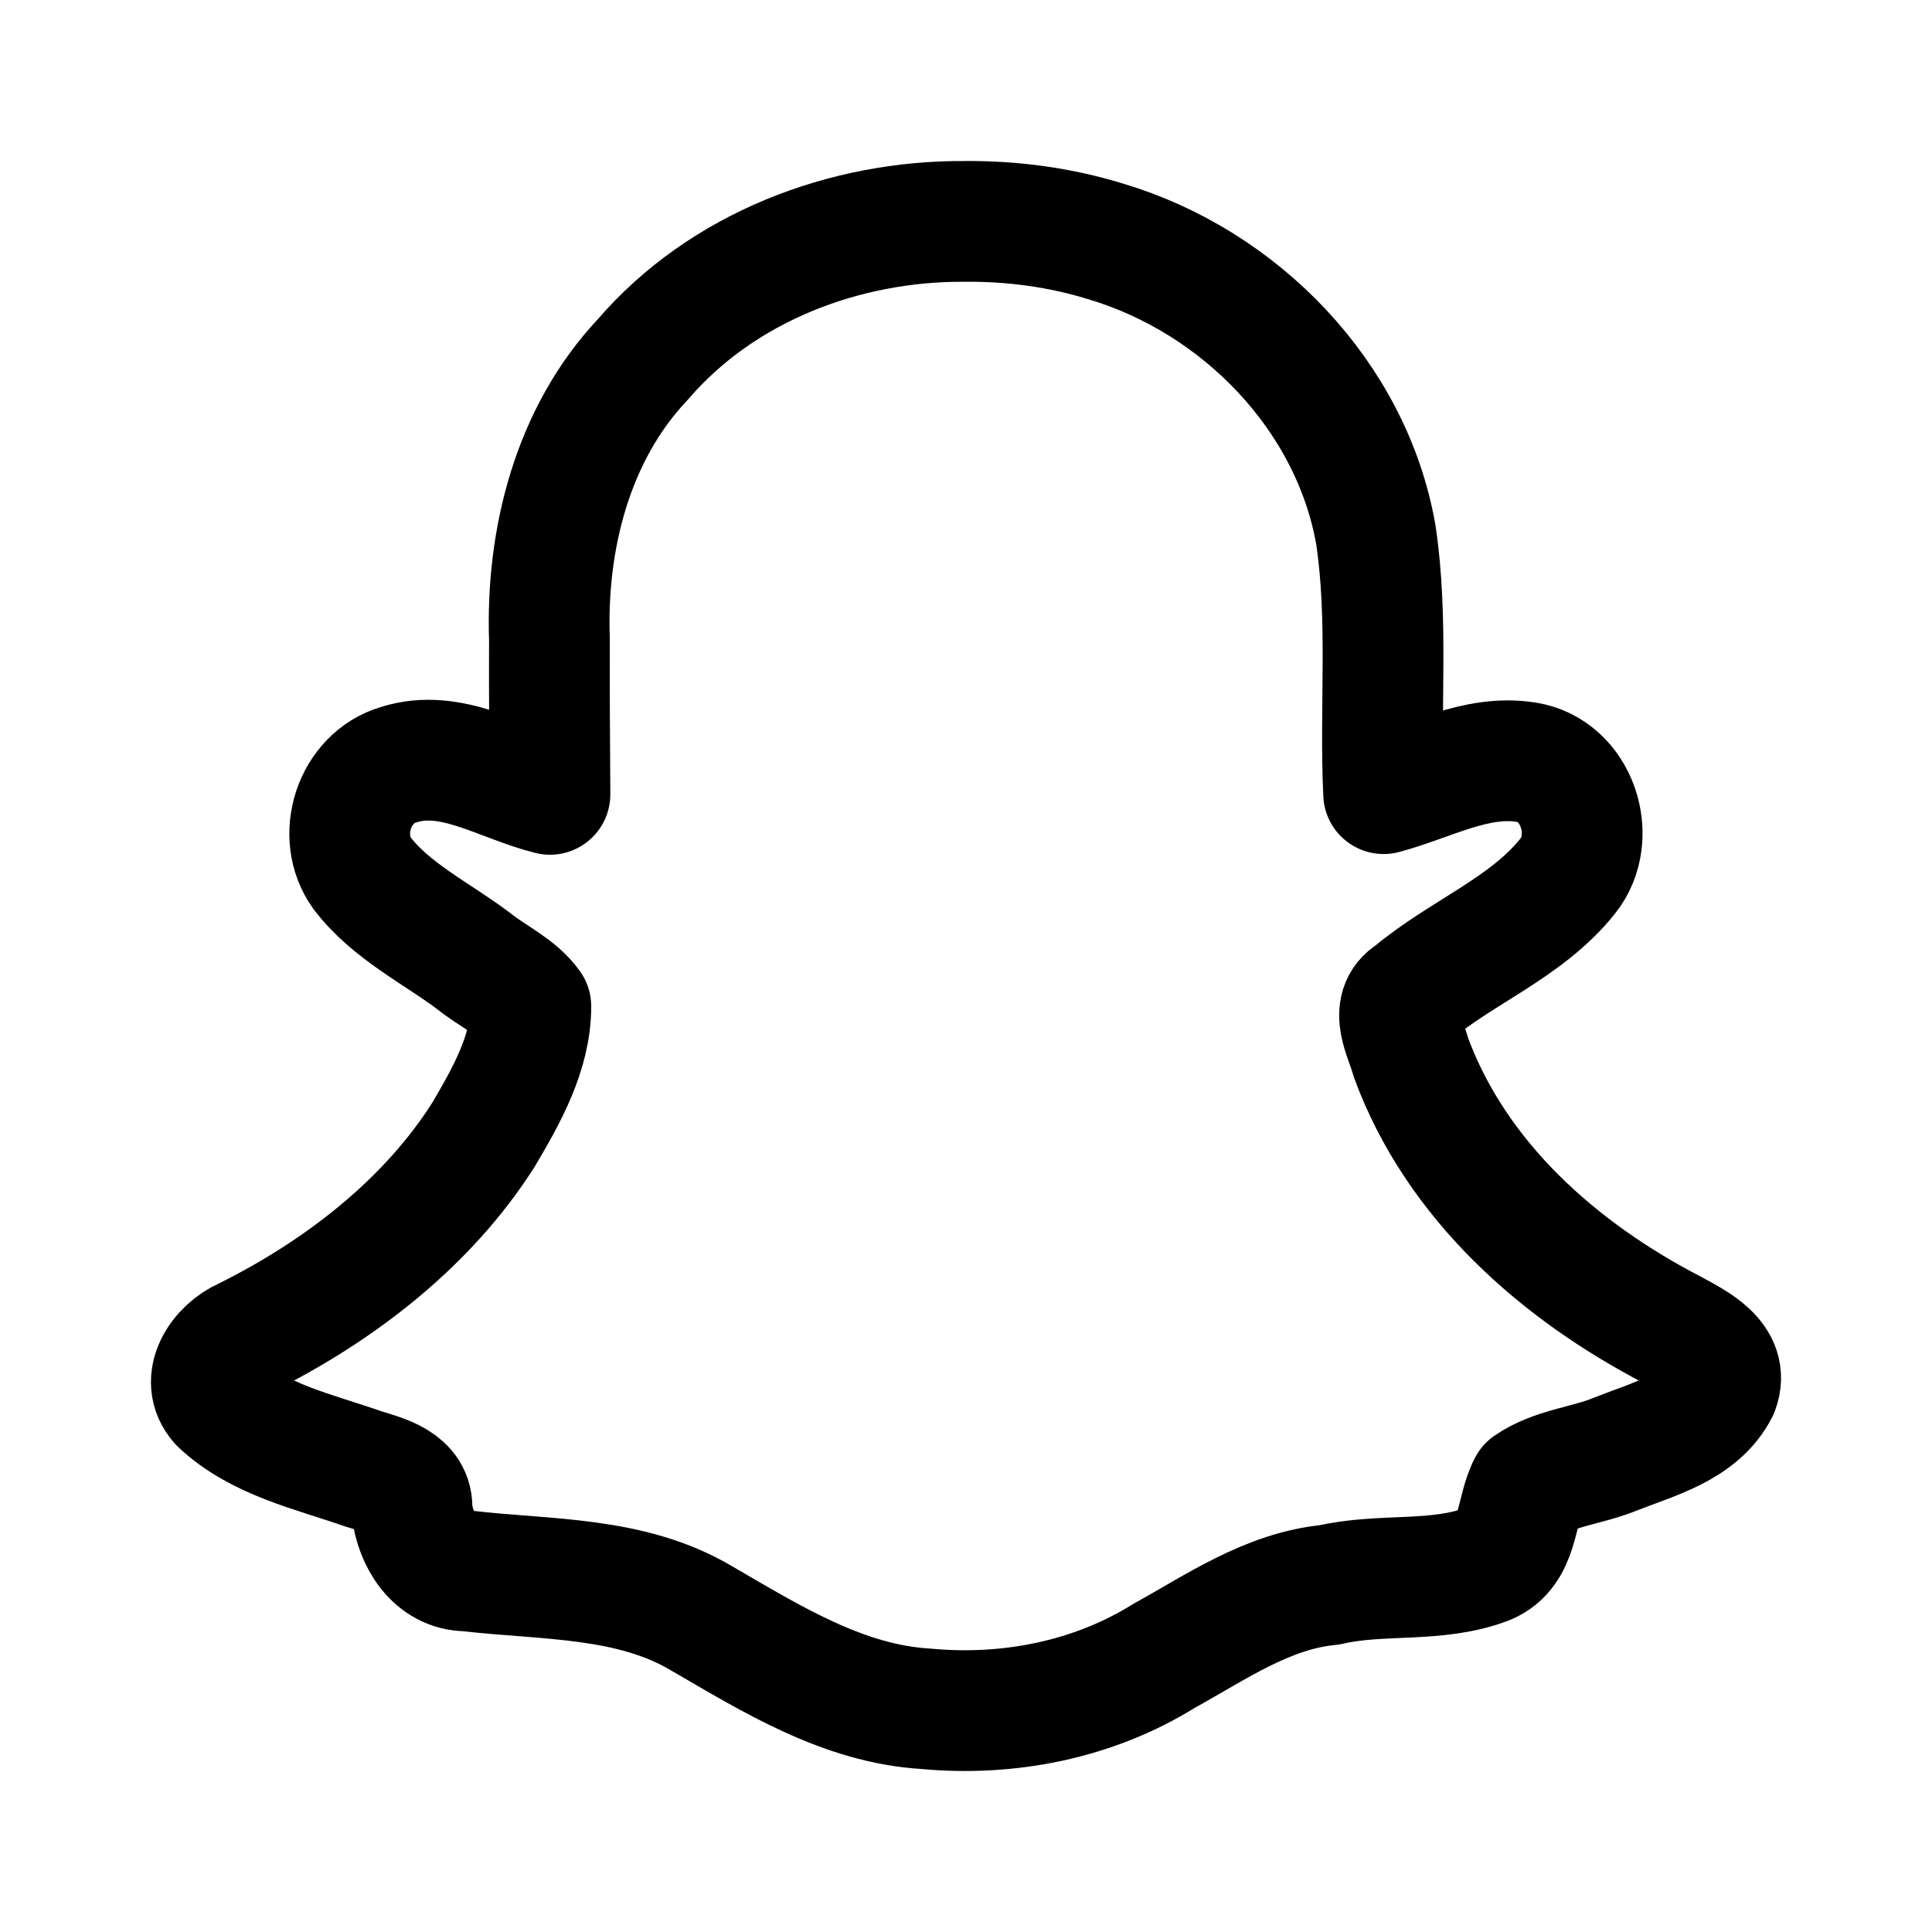
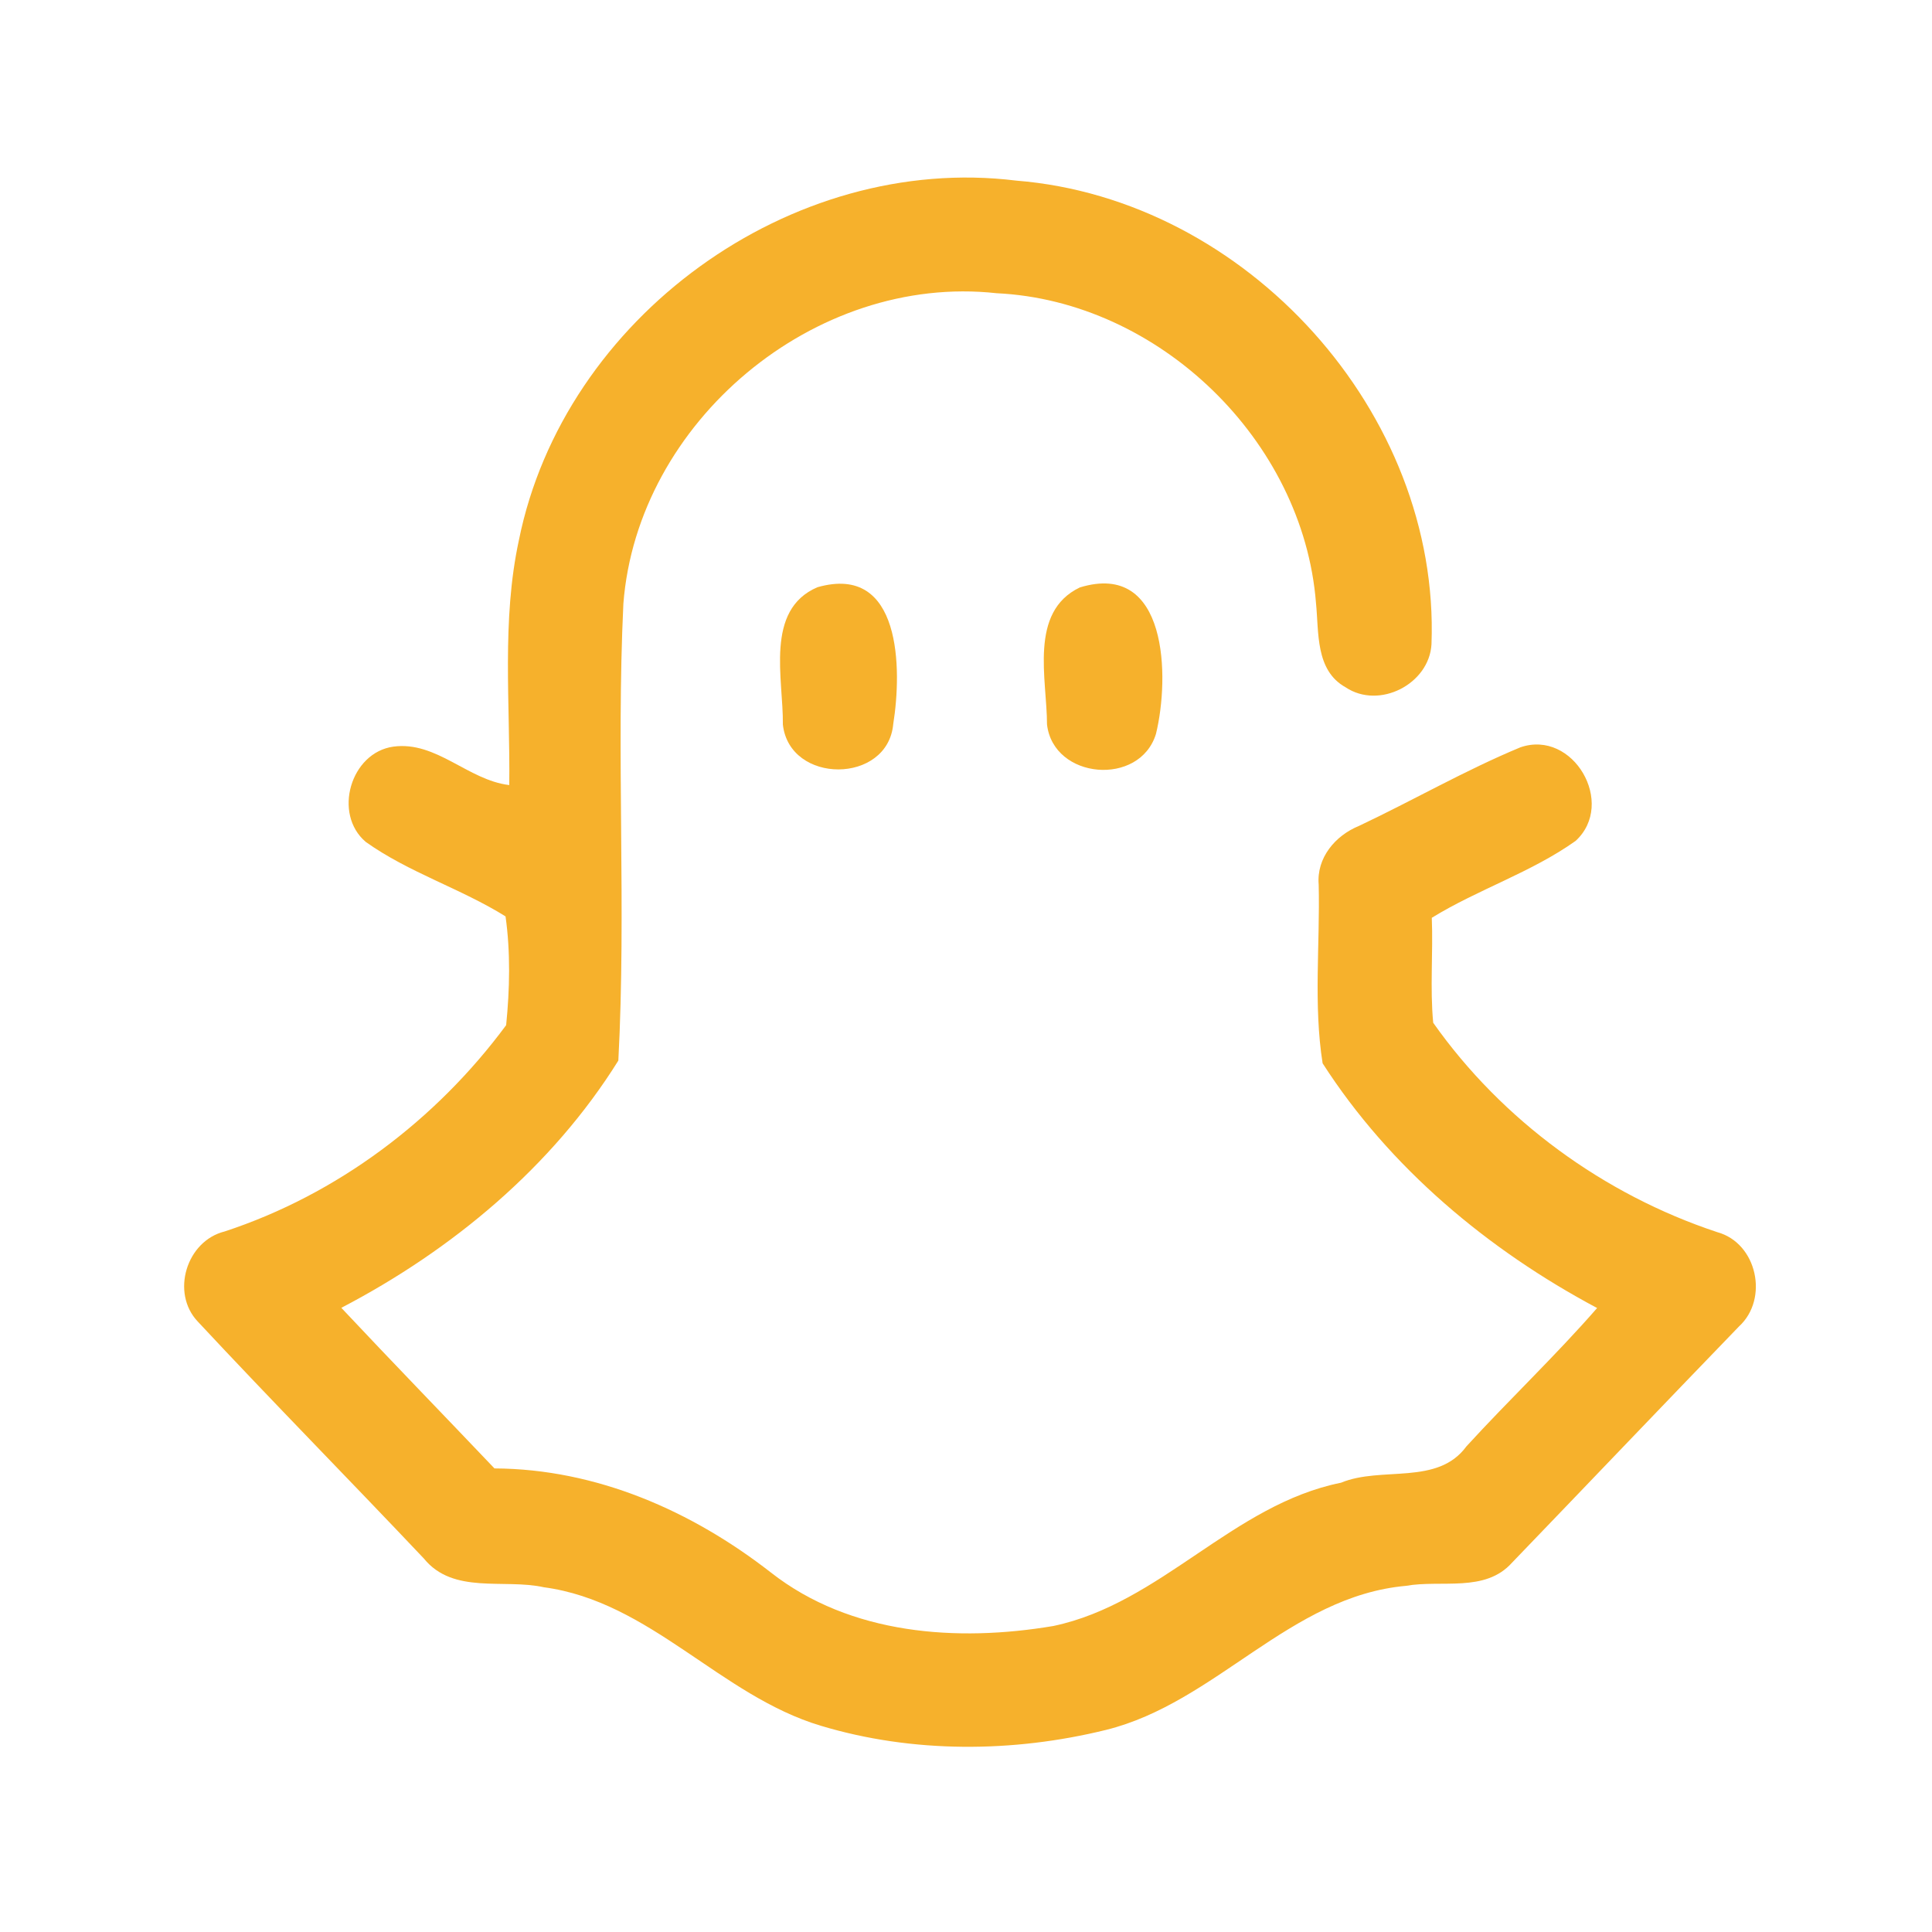
- <svg xmlns="http://www.w3.org/2000/svg" width="192" height="192" viewBox="0 0 192 192" fill="none">
-   <path d="M95.918 22.002C83.955 21.915 71.773 26.542 63.887 35.719C56.892 43.124 54.251 53.62 54.603 63.587C54.573 68.706 54.635 73.824 54.654 78.942C49.752 77.725 44.78 74.318 39.59 76.005C35.168 77.317 33.323 83.093 35.994 86.796C38.87 90.557 43.34 92.703 47.075 95.507C48.911 97.006 51.387 98.077 52.754 100.005C52.753 104.625 50.329 108.902 48.032 112.791C42.435 121.593 33.69 128.322 24.327 132.971C21.937 134.006 19.736 137.115 21.854 139.47C25.716 143.092 31.181 144.248 36.049 145.956C38.096 146.596 41.127 147.296 40.935 150.04C41.27 152.963 43.14 156.106 46.427 156.118C54.3 157.028 62.716 156.64 69.772 160.859C76.689 164.865 83.809 169.332 92.027 169.819C100.215 170.586 108.65 168.931 115.669 164.564C120.899 161.68 125.997 158.087 132.125 157.503C137.28 156.297 142.827 157.352 147.81 155.431C151.003 154.064 150.572 150.187 151.914 147.623C154.446 145.876 157.684 145.675 160.504 144.521C164.191 143.051 168.839 141.922 170.772 138.108C171.92 135.07 168.46 133.41 166.319 132.228C154.939 126.354 144.688 117.307 140.198 105.037C139.702 103.101 137.919 100.203 140.282 98.782C145.235 94.606 151.695 92.207 155.796 87.067C158.899 83.183 156.737 76.517 151.655 75.745C146.727 74.966 142.13 77.638 137.503 78.872C137.099 70.342 138.005 61.64 136.727 53.126C134.298 39.318 123.213 27.968 109.914 24.002C105.393 22.601 100.648 21.965 95.918 22.002Z" stroke="black" stroke-width="12" stroke-linejoin="round" />
+ <svg xmlns="http://www.w3.org/2000/svg" width="192pt" height="192pt" viewBox="0 0 192 192" version="1.1">
+   <g id="#f6b12cff">
+     <path fill="#f6b12c" opacity="1.00" d=" M 51.57 53.67 C 56.04 31.57 78.58 15.18 101.00 17.95 C 123.87 19.78 143.13 41.02 142.26 64.02 C 142.04 67.98 137.06 70.54 133.72 68.30 C 130.70 66.62 131.08 62.84 130.78 59.91 C 129.51 43.78 115.19 29.91 99.04 29.14 C 80.96 27.15 63.34 41.92 61.95 60.00 C 61.23 75.11 62.25 90.31 61.45 105.40 C 54.87 115.96 44.91 124.24 33.92 129.97 C 38.95 135.33 44.07 140.60 49.14 145.93 C 59.27 145.98 68.74 150.14 76.63 156.29 C 84.53 162.47 95.13 163.20 104.68 161.59 C 115.38 159.34 122.50 149.52 133.27 147.35 C 137.30 145.68 142.86 147.67 145.73 143.74 C 149.99 139.08 154.58 134.74 158.72 129.99 C 147.88 124.22 138.10 116.04 131.44 105.67 C 130.52 99.84 131.19 93.82 131.05 87.92 C 130.82 85.26 132.69 83.04 135.05 82.08 C 140.43 79.54 145.60 76.55 151.09 74.27 C 156.35 72.45 160.63 79.86 156.58 83.57 C 152.16 86.71 146.89 88.38 142.29 91.21 C 142.43 94.68 142.10 98.17 142.43 101.64 C 149.27 111.34 159.39 118.72 170.66 122.45 C 174.62 123.53 175.81 129.08 172.82 131.82 C 165.28 139.62 157.79 147.48 150.26 155.30 C 147.58 158.30 143.24 156.97 139.72 157.60 C 128.18 158.63 120.84 169.22 109.90 171.92 C 100.67 174.19 90.69 174.25 81.56 171.50 C 71.58 168.51 64.64 159.16 54.05 157.74 C 50.08 156.86 45.05 158.49 42.12 154.88 C 34.67 147.00 27.05 139.27 19.66 131.34 C 16.95 128.49 18.52 123.32 22.33 122.38 C 33.51 118.71 43.33 111.31 50.30 101.88 C 50.66 98.30 50.74 94.63 50.24 91.07 C 45.78 88.29 40.63 86.72 36.35 83.67 C 33.06 80.88 34.84 74.79 39.09 74.20 C 43.37 73.62 46.50 77.53 50.61 78.02 C 50.71 69.91 49.84 61.66 51.57 53.67 Z" />
+     <path fill="#f6b12c" opacity="1.00" d=" M 81.23 58.36 C 89.61 55.96 89.64 66.52 88.77 71.95 C 88.23 77.95 78.46 77.97 77.80 72.00 C 77.86 67.49 75.97 60.62 81.23 58.36 Z" />
+     <path fill="#f6b12c" opacity="1.00" d=" M 107.31 58.38 C 116.08 55.69 116.25 67.33 114.88 72.93 C 113.28 78.19 104.68 77.47 104.05 71.99 C 104.05 67.50 102.22 60.82 107.31 58.38 Z" />
+   </g>
</svg>
